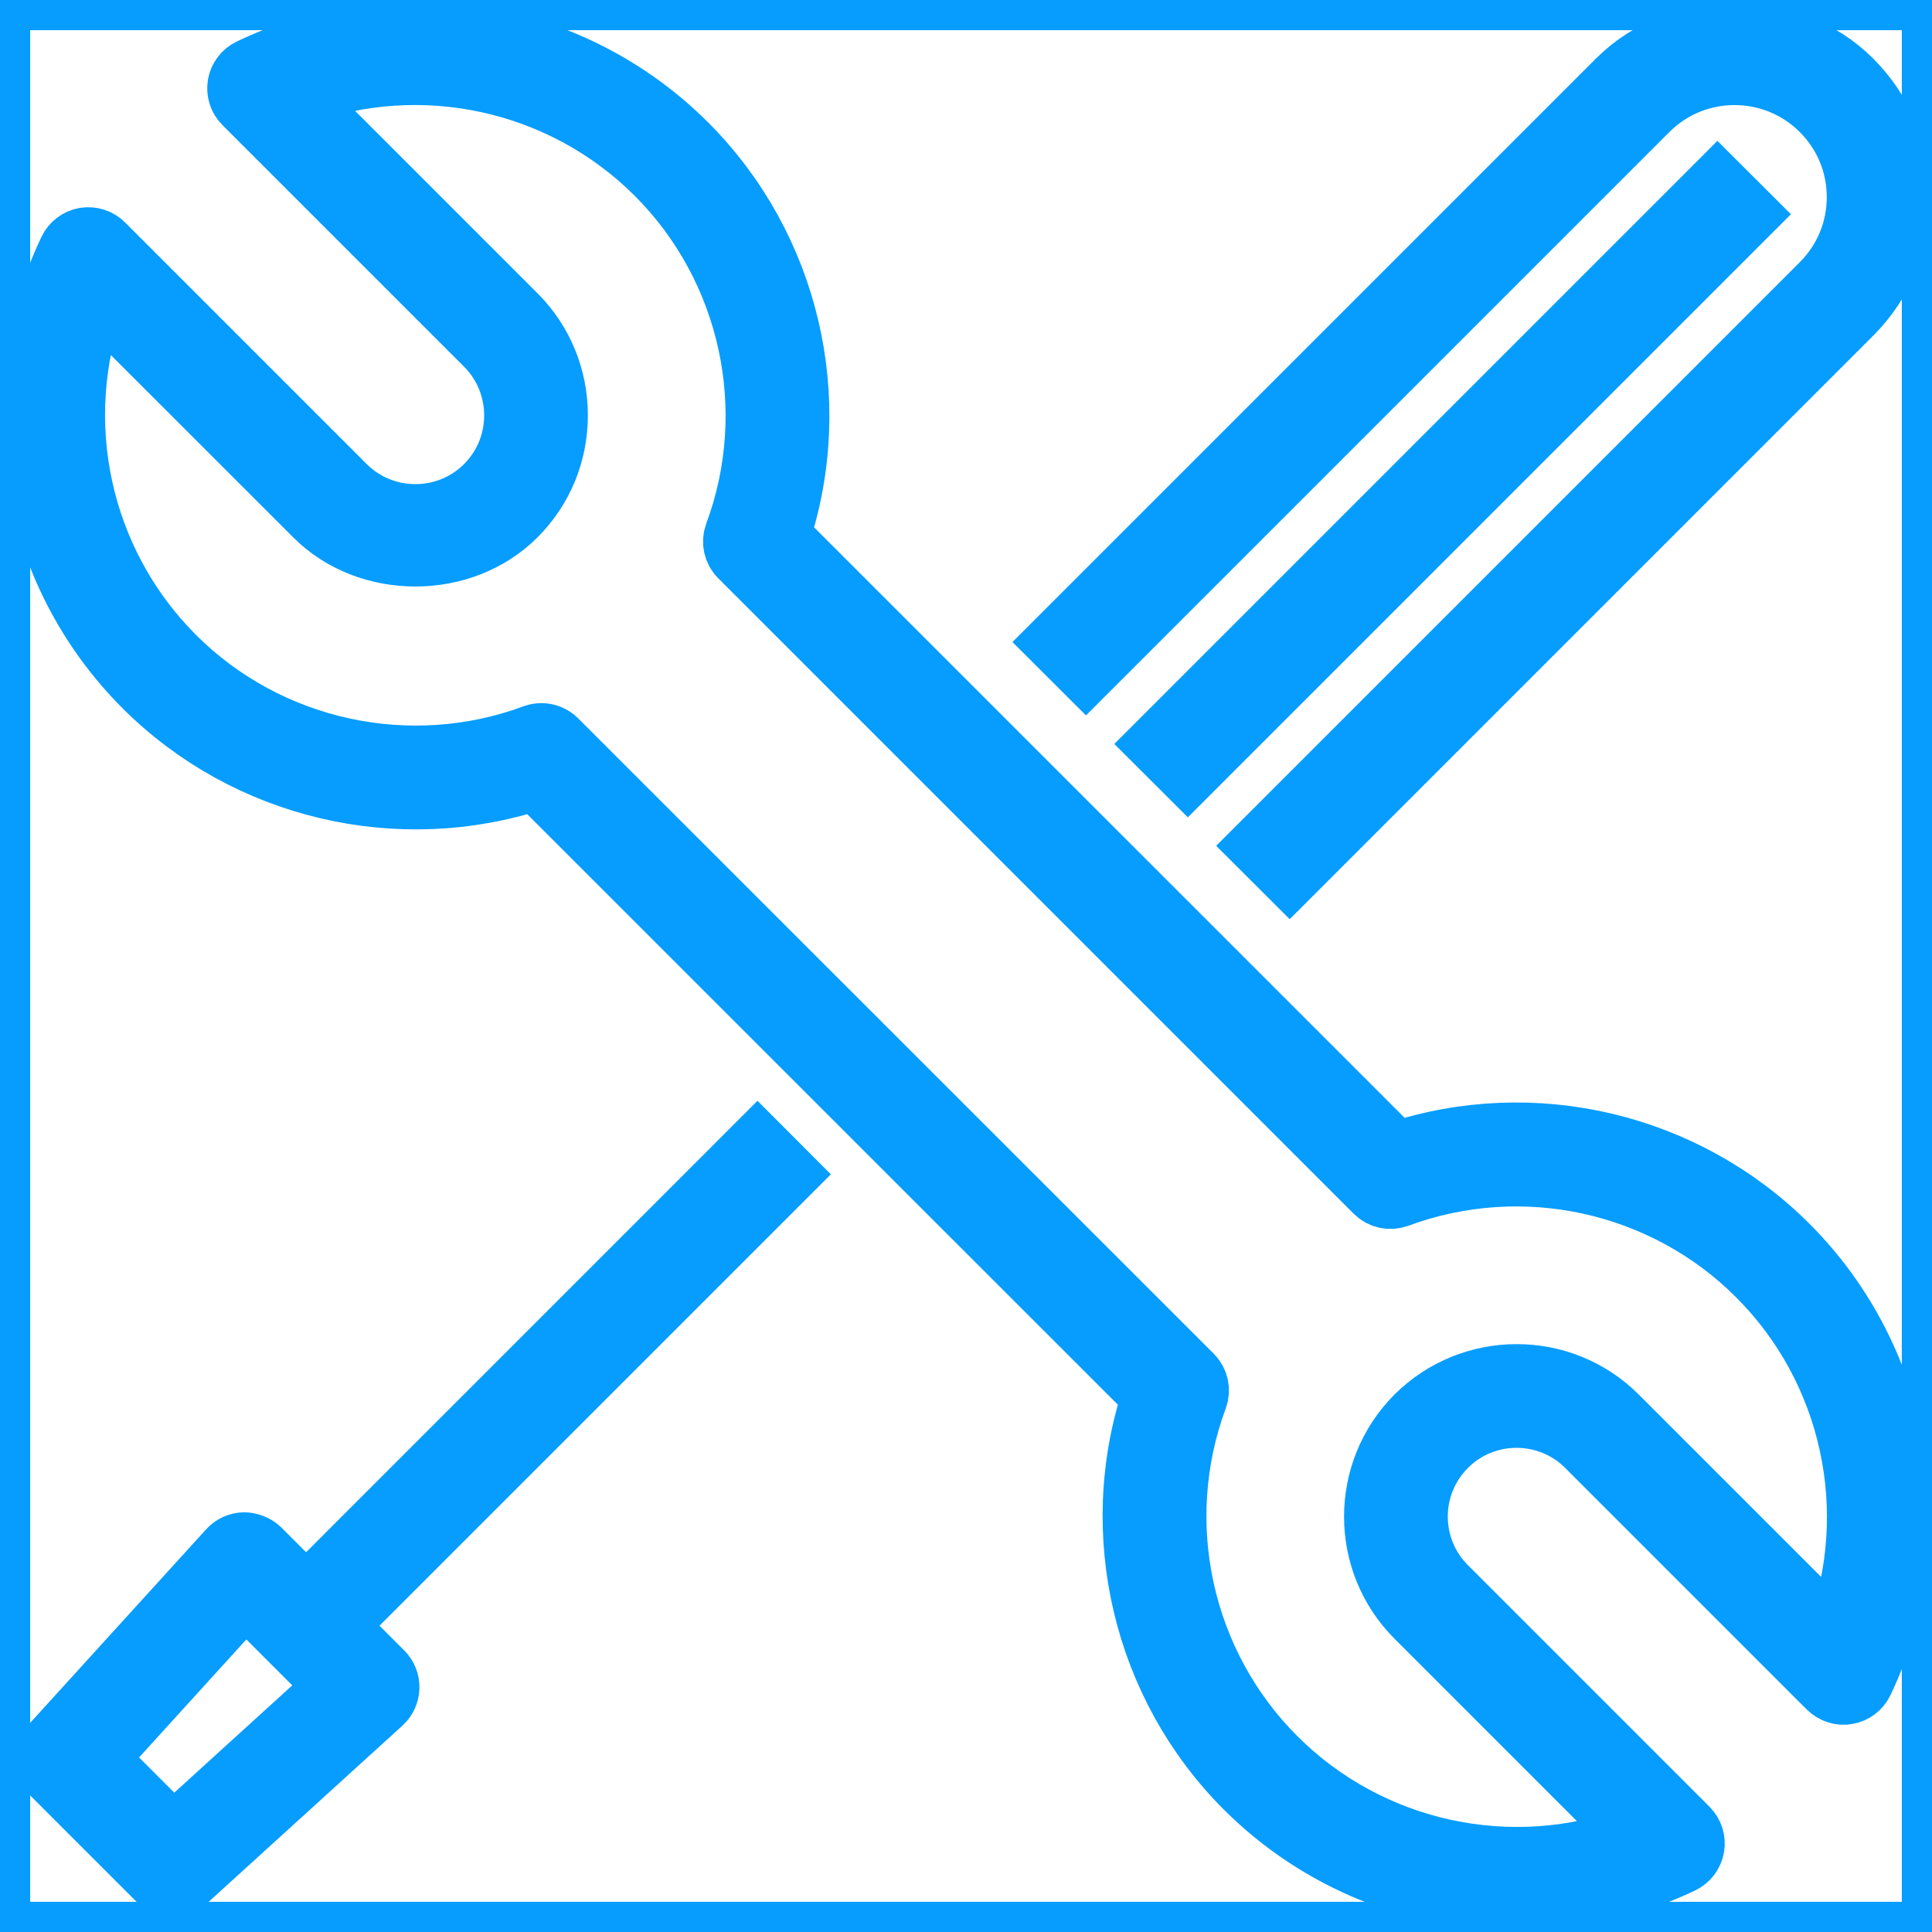
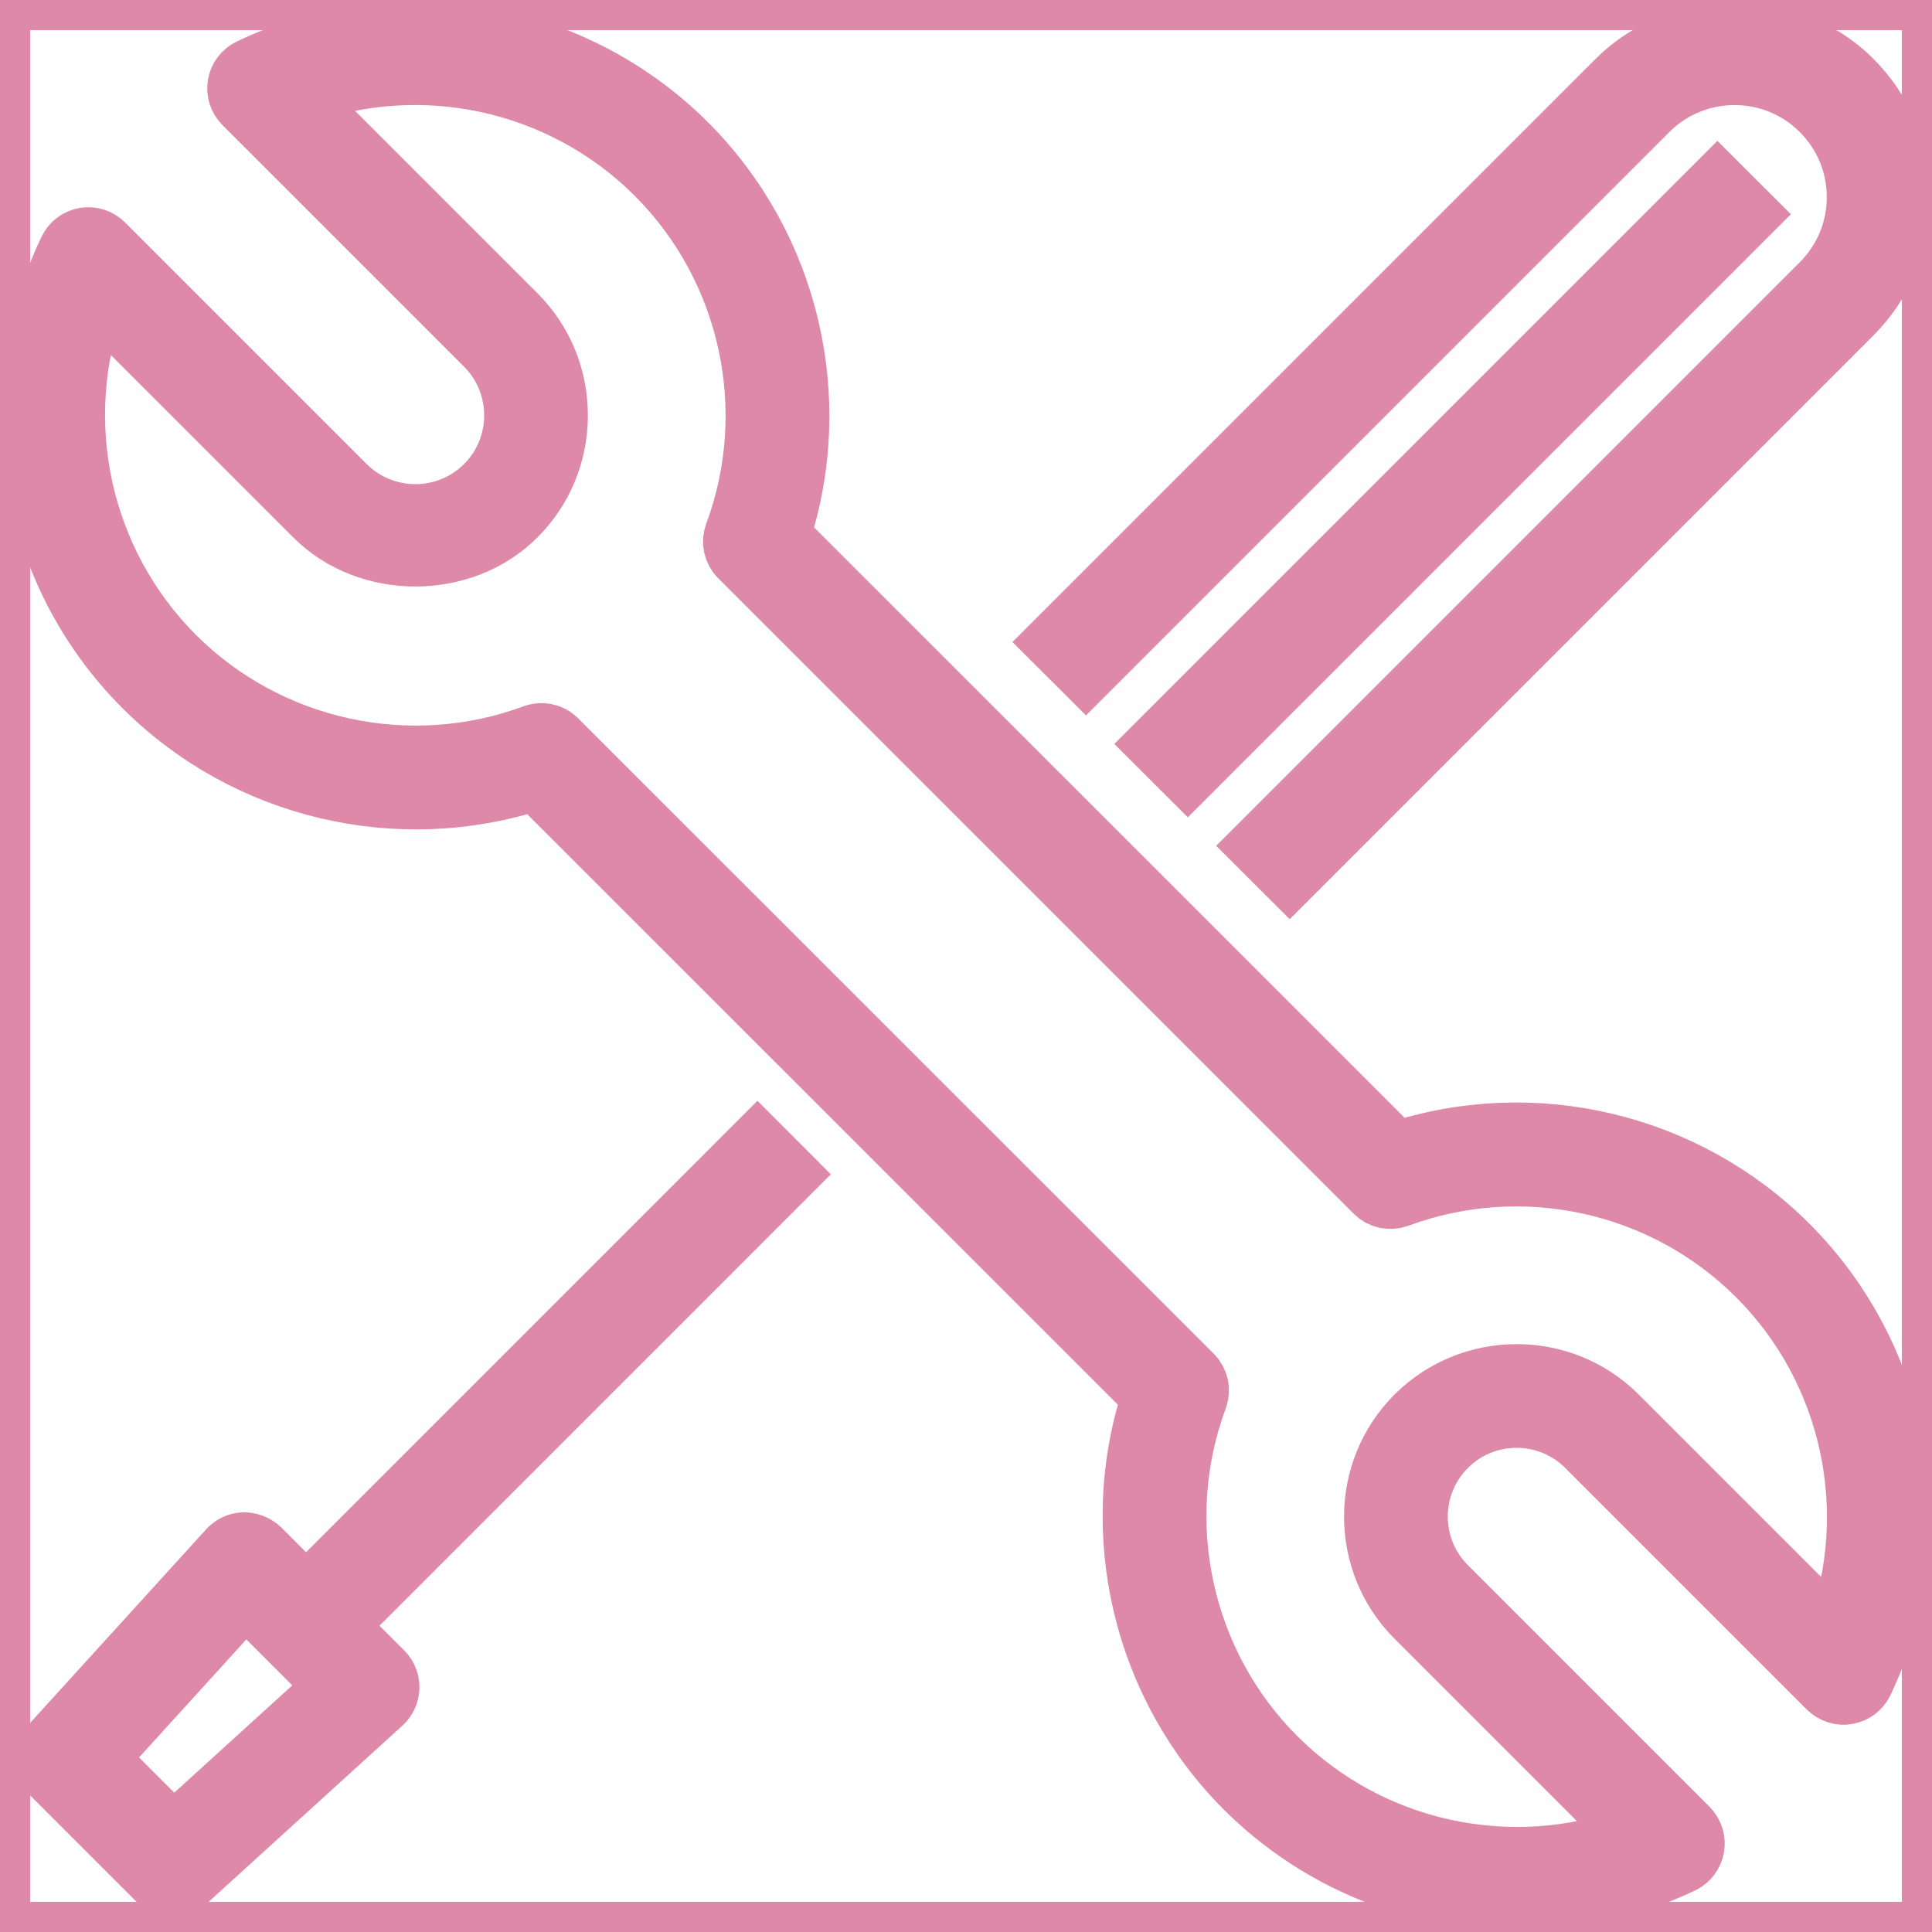
- <svg xmlns="http://www.w3.org/2000/svg" fill="#069dff" version="1.1" id="Layer_1" viewBox="0 0 32 32" xml:space="preserve" width="800px" height="800px" stroke="#069dff">
+ <svg xmlns="http://www.w3.org/2000/svg" fill="#de89a7" version="1.1" id="Layer_1" viewBox="0 0 32 32" xml:space="preserve" width="800px" height="800px" stroke="#de89a7">
  <g id="SVGRepo_bgCarrier" stroke-width="0" />
  <g id="SVGRepo_iconCarrier">
    <path id="tools_1_" d="M25.128,31.48c-1.653,0-3.285-0.644-4.505-1.862c-1.697-1.698-2.29-4.224-1.542-6.493L8.874,12.92 c-2.271,0.747-4.794,0.153-6.491-1.543c-1.904-1.903-2.404-4.813-1.244-7.24c0.05-0.105,0.148-0.18,0.264-0.2 c0.118-0.018,0.233,0.018,0.315,0.101L5.72,8.04c0.64,0.638,1.68,0.639,2.32,0c0.639-0.64,0.639-1.68,0-2.32L4.038,1.718 c-0.083-0.083-0.12-0.2-0.101-0.315c0.02-0.115,0.094-0.213,0.2-0.264c2.427-1.161,5.336-0.66,7.239,1.243 c1.698,1.698,2.292,4.224,1.542,6.494l10.206,10.205c2.271-0.752,4.796-0.156,6.493,1.542c1.902,1.903,2.402,4.812,1.243,7.24 c-0.051,0.105-0.149,0.18-0.265,0.199c-0.108,0.022-0.231-0.018-0.315-0.1l-4.002-4.002c-0.639-0.639-1.68-0.639-2.318,0 c-0.64,0.64-0.64,1.68,0,2.318l4.002,4.002c0.082,0.083,0.12,0.2,0.1,0.315s-0.094,0.214-0.199,0.265 C26.991,31.277,26.057,31.48,25.128,31.48z M8.968,12.146c0.094,0,0.186,0.037,0.254,0.105L19.75,22.775 c0.1,0.1,0.132,0.248,0.083,0.38c-0.765,2.062-0.255,4.399,1.3,5.953c1.564,1.564,3.896,2.06,5.942,1.305l-3.624-3.624 c-0.919-0.92-0.919-2.417,0-3.338c0.924-0.918,2.42-0.917,3.338,0l3.624,3.624c0.755-2.047,0.26-4.378-1.305-5.942 c-1.554-1.555-3.889-2.065-5.953-1.3c-0.132,0.048-0.279,0.017-0.38-0.083L12.25,9.225c-0.1-0.099-0.132-0.248-0.083-0.38 c0.766-2.062,0.255-4.399-1.299-5.954c-1.564-1.564-3.896-2.06-5.943-1.304l3.624,3.624C8.993,5.655,9.237,6.248,9.237,6.88 S8.992,8.105,8.548,8.548c-0.888,0.889-2.45,0.888-3.337,0L1.587,4.925c-0.755,2.046-0.26,4.378,1.304,5.943 c1.554,1.554,3.892,2.064,5.952,1.3C8.884,12.153,8.926,12.146,8.968,12.146z M2.858,31.24c-0.092,0-0.185-0.036-0.254-0.105 l-1.743-1.743c-0.136-0.136-0.141-0.354-0.012-0.497l2.936-3.229c0.066-0.073,0.159-0.115,0.258-0.118 c0.077,0,0.193,0.036,0.263,0.105l0.764,0.764l7.476-7.477l0.509,0.51l-7.476,7.477l0.763,0.763c0.07,0.07,0.108,0.165,0.105,0.264 s-0.045,0.191-0.118,0.258L3.1,31.148C3.032,31.209,2.945,31.24,2.858,31.24z M1.613,29.125l1.257,1.258l2.695-2.451L4.063,26.43 L1.613,29.125z M21.361,14.518l-0.51-0.509l9.311-9.311c0.384-0.383,0.595-0.892,0.595-1.433s-0.211-1.05-0.595-1.433 c-0.788-0.788-2.074-0.79-2.864,0l-9.311,9.311l-0.51-0.509l9.311-9.311c1.038-1.038,2.848-1.036,3.884,0 c0.519,0.519,0.805,1.208,0.805,1.942s-0.286,1.423-0.805,1.942L21.361,14.518z M19.674,12.831l-0.51-0.509l9.282-9.282l0.51,0.509 L19.674,12.831z" />
    <rect id="_Transparent_Rectangle" style="fill:none;" width="32" height="32" />
  </g>
</svg>
